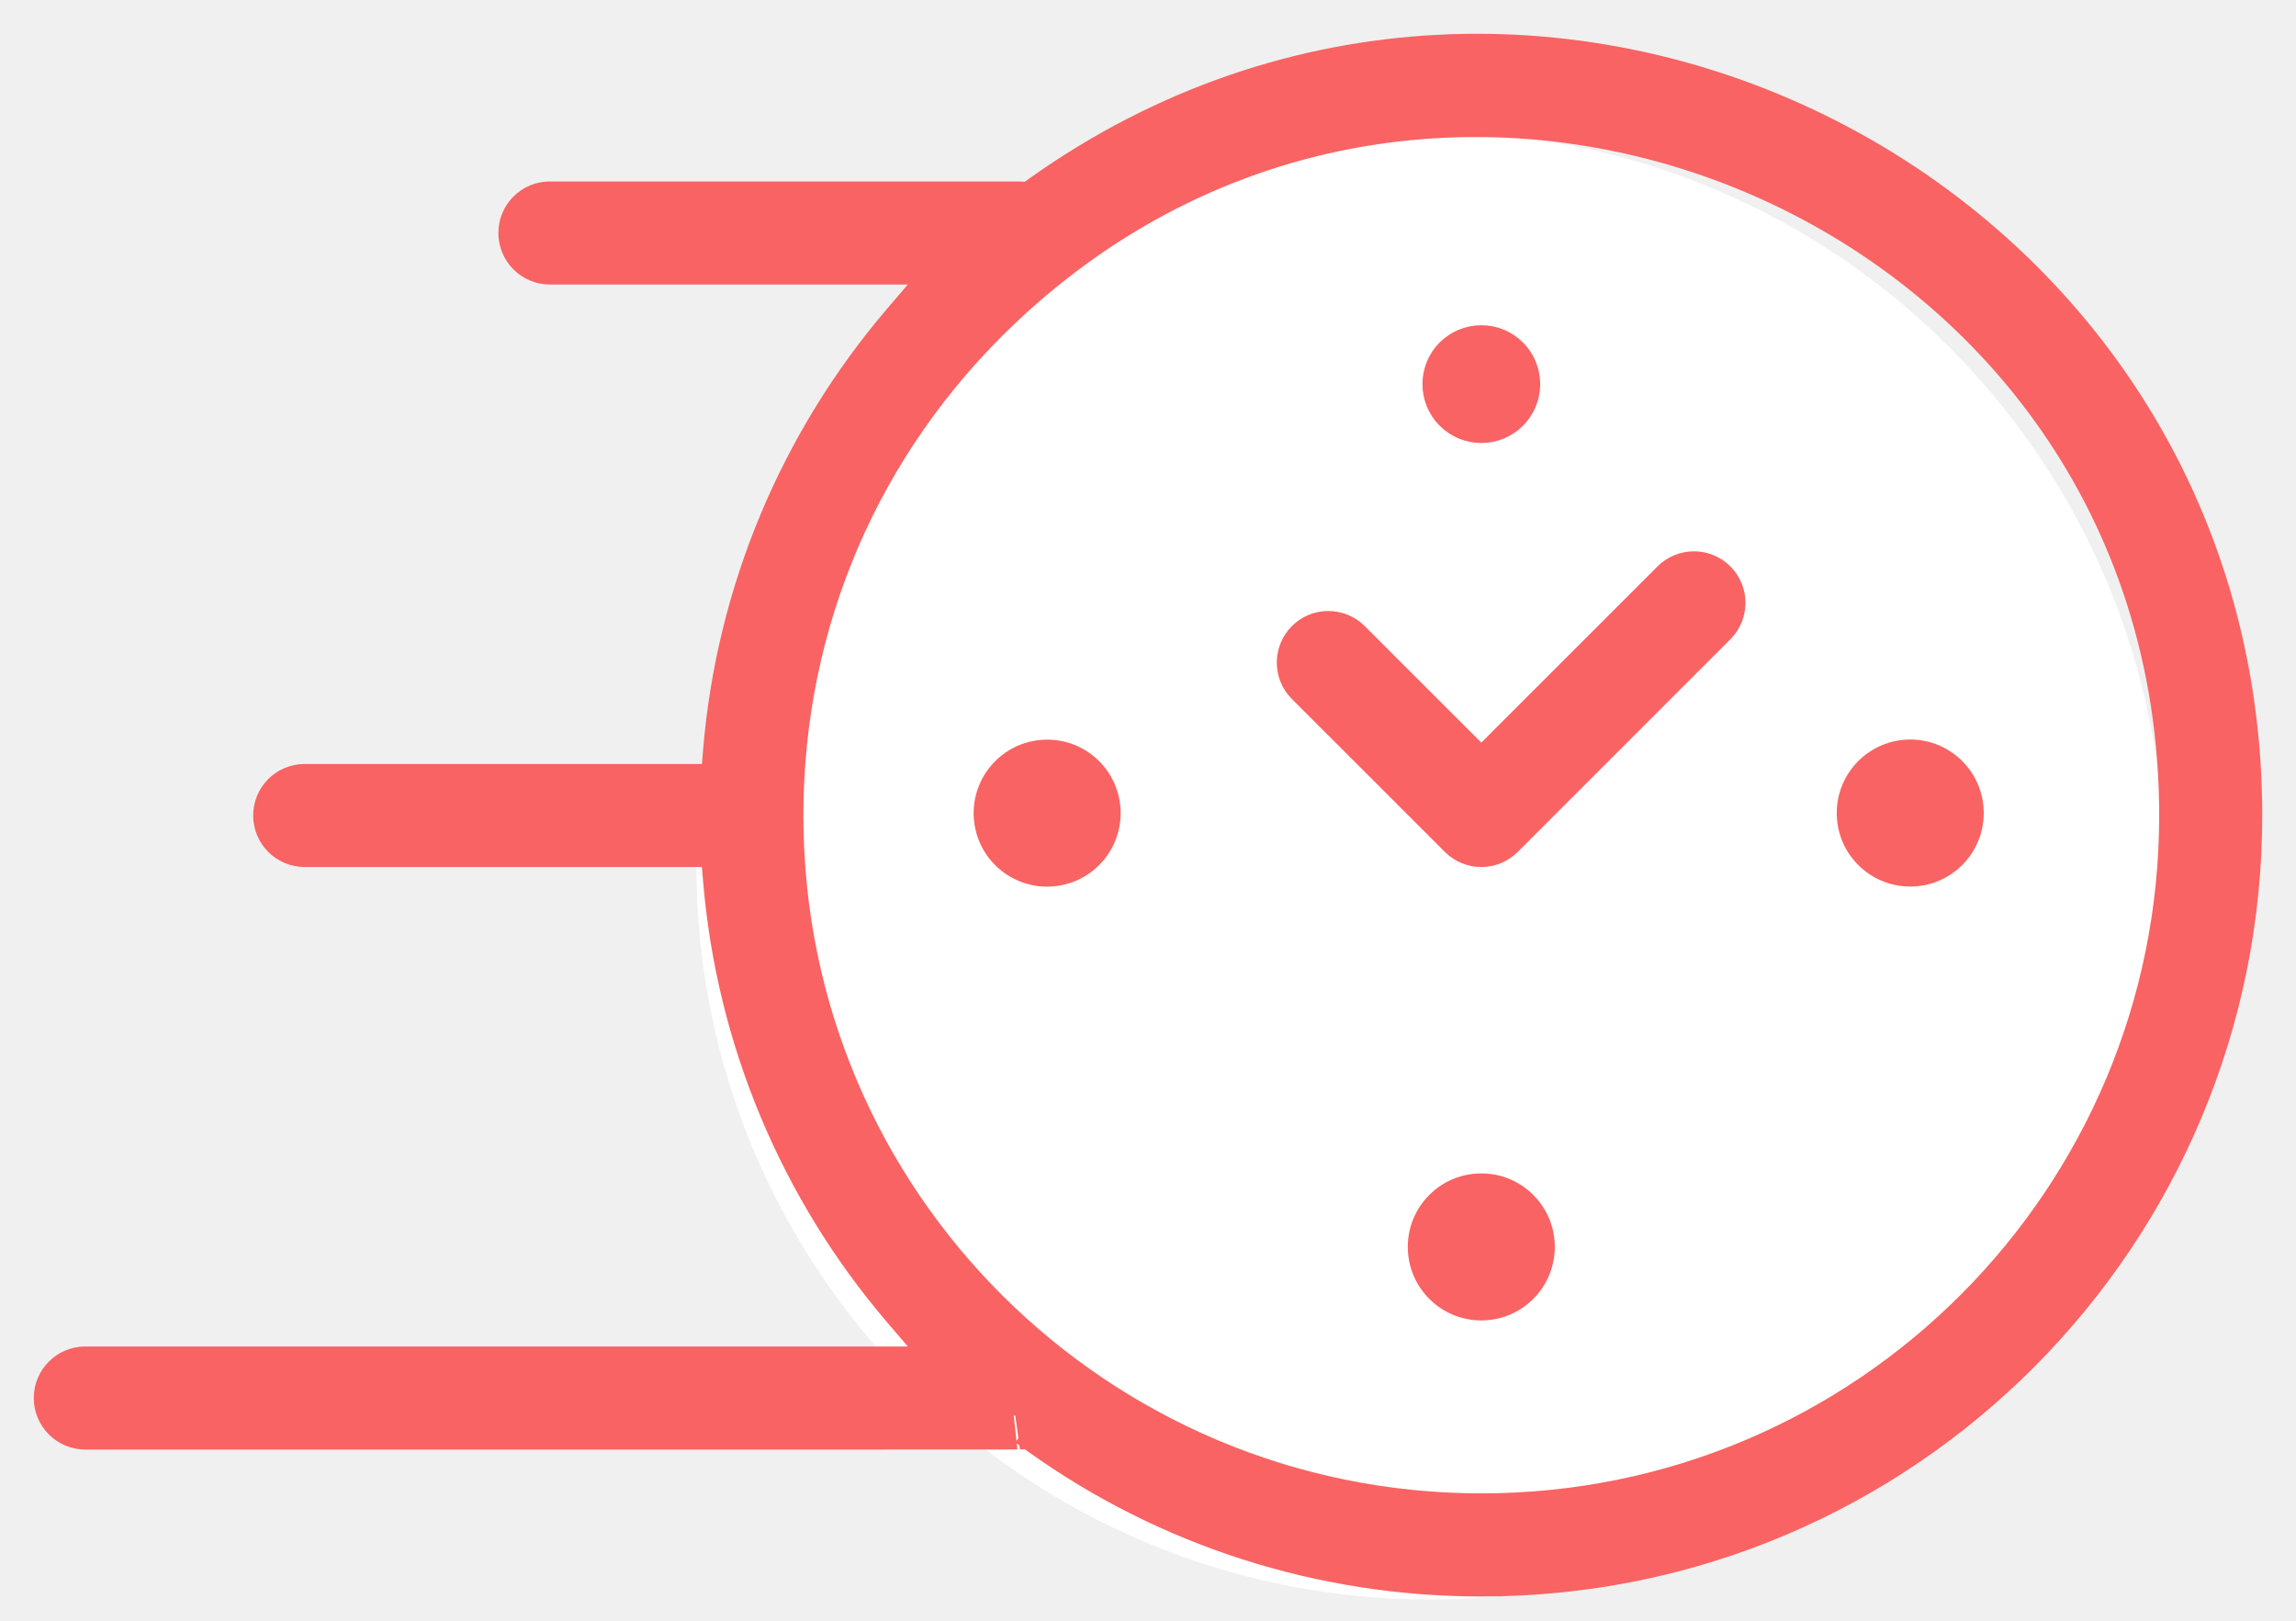
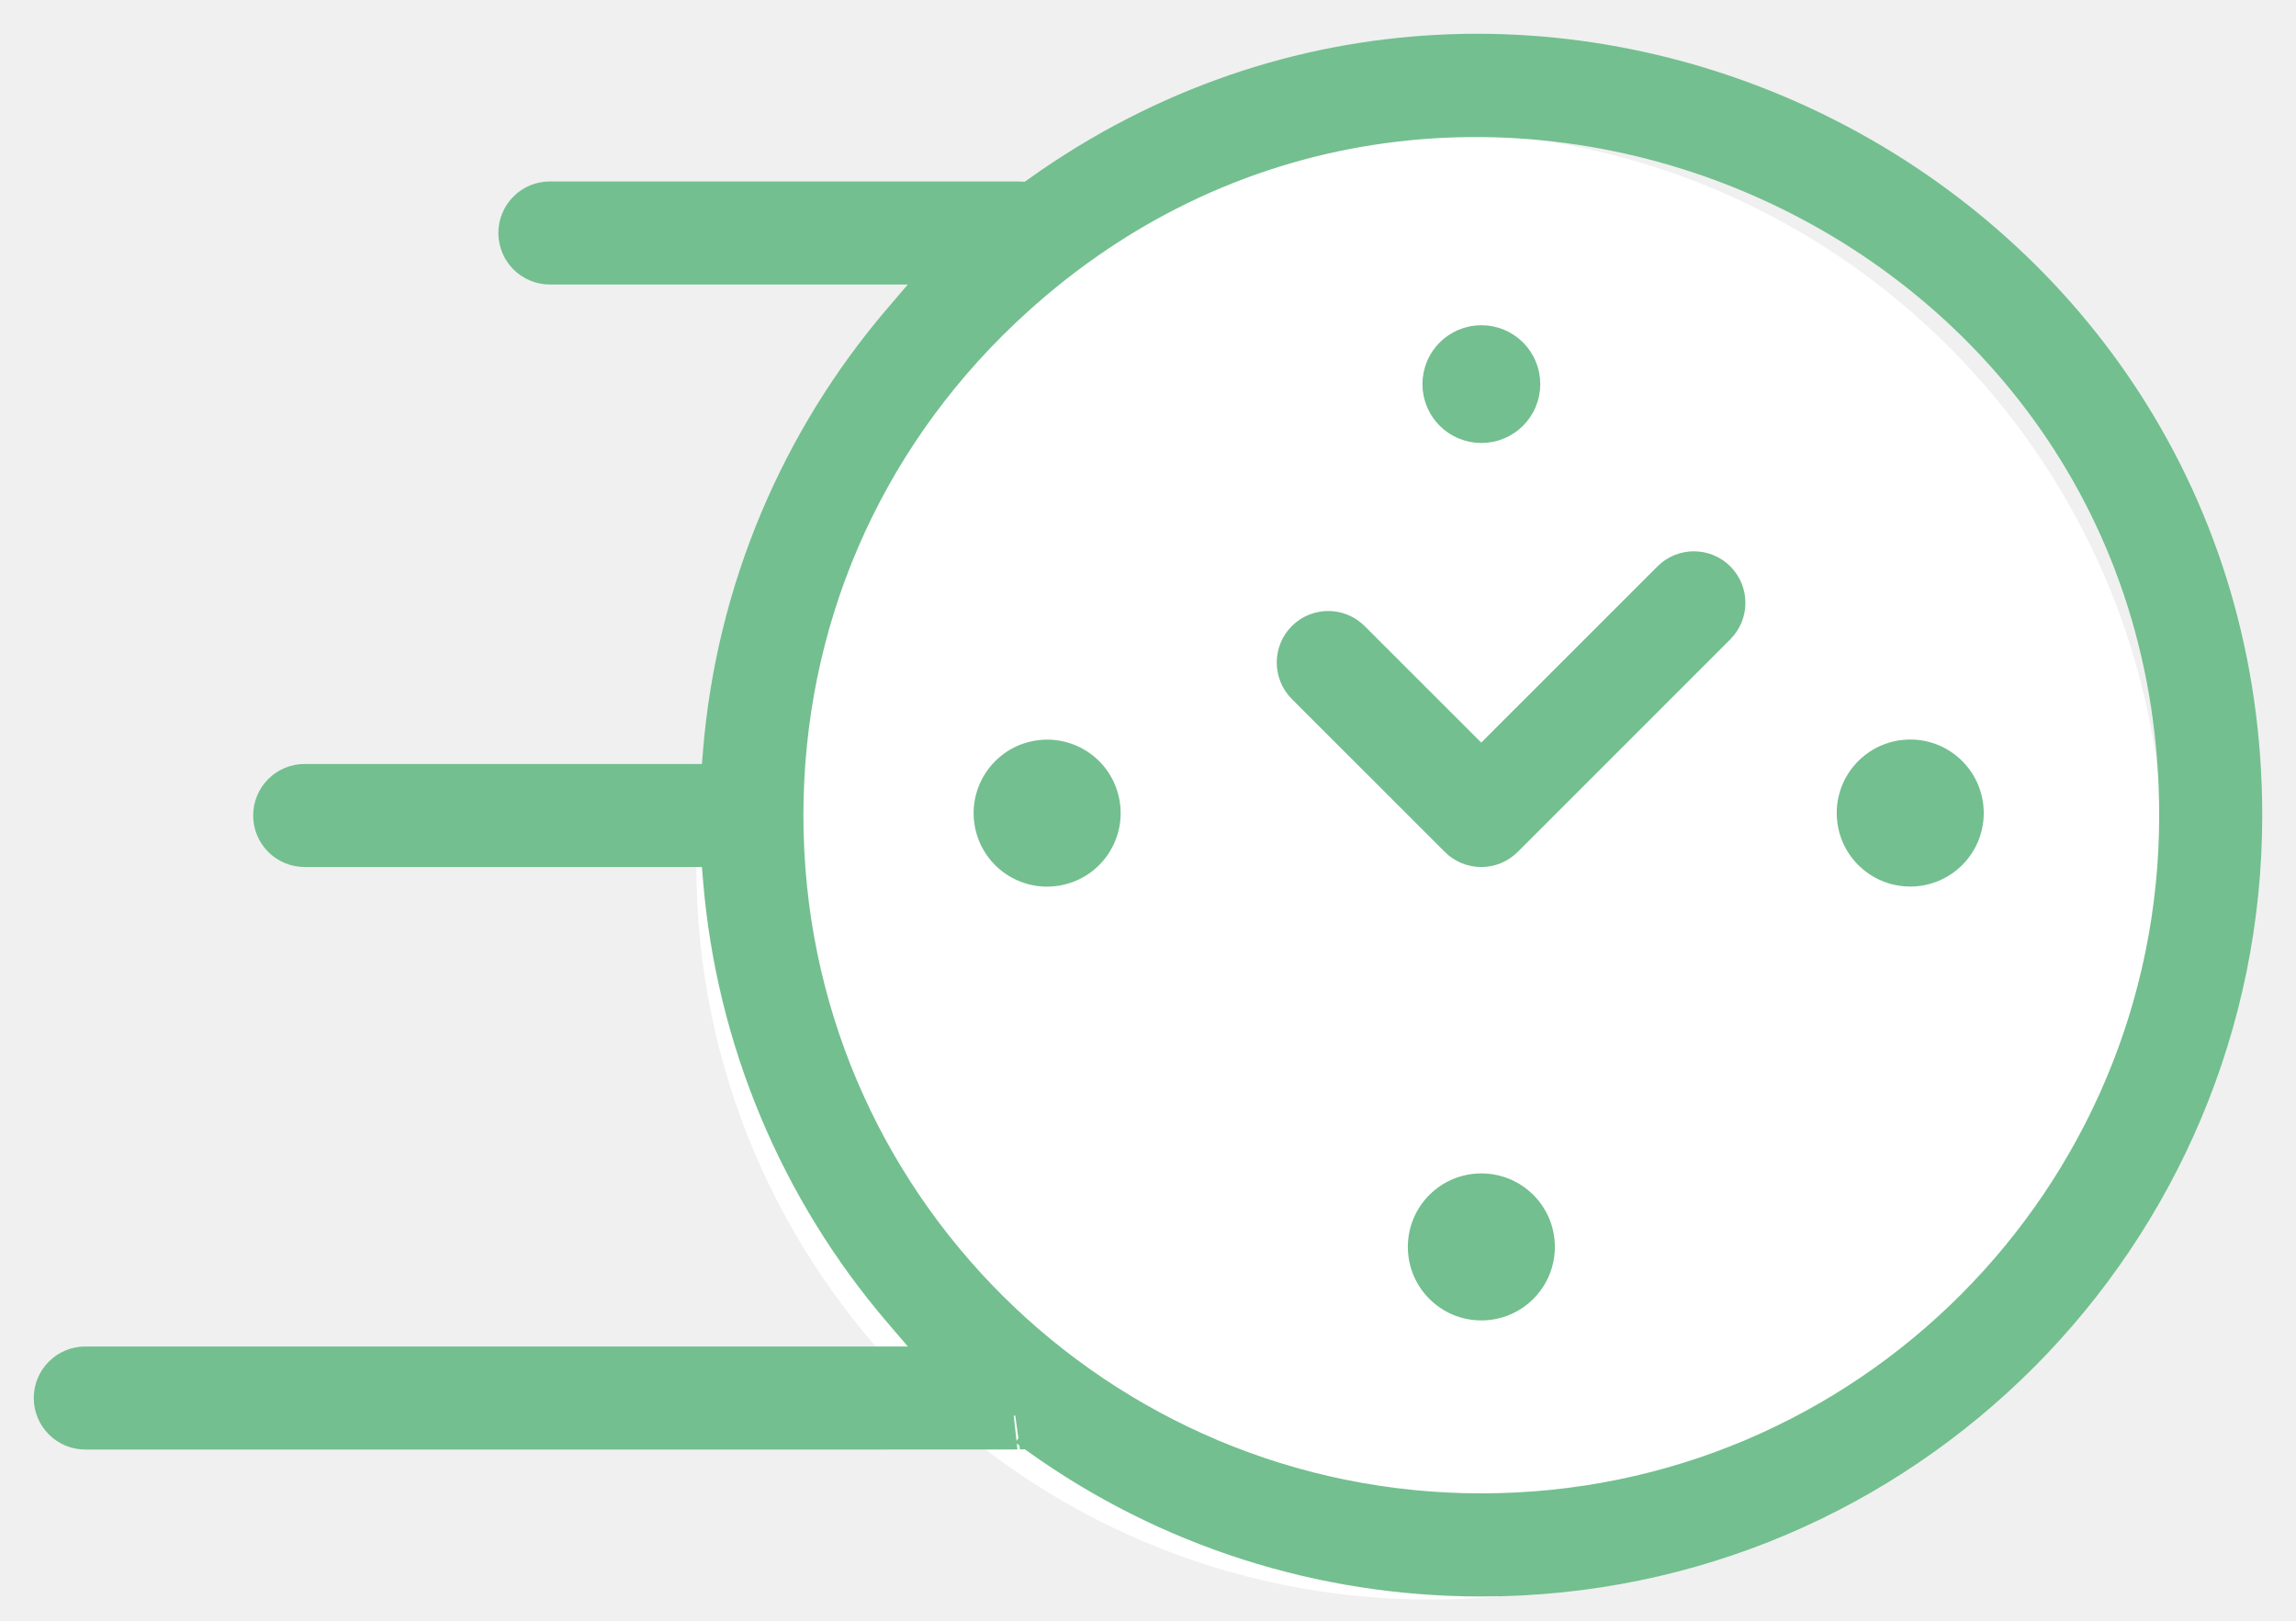
<svg xmlns="http://www.w3.org/2000/svg" width="34" height="24" viewBox="0 0 34 24" fill="none">
-   <path d="M21.179 23.686C27.18 23.686 32.045 18.822 32.045 12.82C32.045 6.82 27.18 1.955 21.179 1.955C15.178 1.955 10.313 6.82 10.313 12.82C10.313 18.822 15.178 23.686 21.179 23.686Z" fill="white" />
-   <path d="M21.429 11.197L21.936 11.704L22.442 11.197L24.899 8.741C25.001 8.638 25.168 8.638 25.271 8.741C25.373 8.844 25.373 9.01 25.271 9.113L22.122 12.262C22.019 12.365 21.852 12.365 21.75 12.262L19.484 9.997C19.381 9.894 19.382 9.727 19.484 9.625C19.587 9.522 19.754 9.522 19.856 9.625L21.429 11.197Z" fill="#F96363" stroke="#F96363" />
-   <path d="M15.084 3.188L15.327 3.197L15.525 3.056C22.781 -2.117 33 3.055 33 12.076C33 18.145 28.087 23.14 21.936 23.141C19.61 23.141 17.385 22.423 15.525 21.096L15.327 20.954L15.083 20.964C15.087 20.963 15.028 20.963 14.908 20.964C14.811 20.964 14.674 20.964 14.497 20.964L12.931 20.965C11.639 20.965 9.923 20.965 8.205 20.965C5.117 20.965 2.024 20.965 1.383 20.965H1.263C1.118 20.965 1 20.847 1 20.702C1 20.557 1.118 20.439 1.263 20.439H12.973H14.529L13.518 19.257C12.024 17.511 11.1 15.323 10.909 12.997L10.855 12.339H10.195H4.512C4.366 12.339 4.249 12.221 4.249 12.076C4.249 11.931 4.366 11.813 4.512 11.813H10.195H10.855L10.909 11.155C11.1 8.825 12.027 6.639 13.518 4.895L14.529 3.713H12.973H8.143C7.997 3.713 7.88 3.595 7.88 3.45C7.88 3.305 7.997 3.187 8.143 3.187H15.055C15.062 3.187 15.072 3.188 15.084 3.188ZM11.397 12.076C11.397 17.949 16.16 22.614 21.936 22.614C27.78 22.614 32.474 17.873 32.474 12.076C32.474 2.804 21.351 -1.904 14.681 4.432C12.565 6.442 11.397 9.16 11.397 12.076Z" fill="#F96363" stroke="#F96363" />
-   <path d="M22.308 5.688C22.308 5.894 22.141 6.06 21.936 6.06C21.73 6.06 21.564 5.894 21.564 5.688C21.564 5.482 21.73 5.316 21.936 5.316C22.141 5.316 22.308 5.482 22.308 5.688Z" fill="#F96363" stroke="#F96363" />
-   <path d="M21.936 19.553C22.537 19.553 23.024 19.066 23.024 18.464C23.024 17.863 22.537 17.376 21.936 17.376C21.334 17.376 20.847 17.863 20.847 18.464C20.847 19.066 21.334 19.553 21.936 19.553Z" fill="#F96363" />
-   <path d="M28.288 10.951C27.686 10.951 27.199 11.439 27.199 12.04C27.199 12.641 27.686 13.128 28.288 13.128C28.889 13.128 29.376 12.641 29.376 12.04C29.376 11.439 28.889 10.951 28.288 10.951Z" fill="#F96363" />
-   <path d="M15.681 13.115C16.274 13.019 16.677 12.46 16.581 11.867C16.485 11.273 15.926 10.87 15.332 10.967C14.739 11.063 14.336 11.622 14.432 12.215C14.528 12.809 15.087 13.212 15.681 13.115Z" fill="#F96363" />
+   <g clip-path="url(#clip0_91_185)">
+     <path d="M21.178 23.686C27.179 23.686 32.044 18.822 32.044 12.82C32.044 6.82 27.179 1.955 21.178 1.955C15.177 1.955 10.312 6.82 10.312 12.82C10.312 18.822 15.177 23.686 21.178 23.686Z" fill="white" />
+     <path d="M21.428 11.197L21.935 11.704L22.441 11.197L24.898 8.741C25 8.638 25.167 8.638 25.27 8.741C25.372 8.844 25.372 9.01 25.27 9.113L22.121 12.262C22.018 12.365 21.851 12.365 21.749 12.262L19.483 9.997C19.381 9.894 19.381 9.727 19.483 9.625C19.586 9.522 19.753 9.522 19.855 9.625L21.428 11.197Z" fill="#73BF8F" stroke="#73BF8F" />
+     <path d="M15.084 3.188L15.327 3.197L15.525 3.056C22.781 -2.117 33 3.055 33 12.076C33 18.145 28.087 23.14 21.936 23.141C19.61 23.141 17.385 22.423 15.525 21.096L15.327 20.954L15.083 20.964C15.087 20.963 15.028 20.963 14.908 20.964C14.811 20.964 14.674 20.964 14.497 20.964L12.931 20.965C11.639 20.965 9.923 20.965 8.205 20.965C5.117 20.965 2.024 20.965 1.383 20.965H1.263C1.118 20.965 1 20.847 1 20.702C1 20.557 1.118 20.439 1.263 20.439H12.973H14.529L13.518 19.257C12.024 17.511 11.1 15.323 10.909 12.997L10.855 12.339H10.195H4.512C4.366 12.339 4.249 12.221 4.249 12.076C4.249 11.931 4.366 11.813 4.512 11.813H10.195H10.855L10.909 11.155C11.1 8.825 12.027 6.639 13.518 4.895L14.529 3.713H12.973H8.143C7.997 3.713 7.88 3.595 7.88 3.45C7.88 3.305 7.997 3.187 8.143 3.187H15.055C15.062 3.187 15.072 3.188 15.084 3.188ZM11.397 12.076C11.397 17.949 16.16 22.614 21.936 22.614C27.78 22.614 32.474 17.873 32.474 12.076C32.474 2.804 21.351 -1.904 14.681 4.432C12.565 6.442 11.397 9.16 11.397 12.076Z" fill="#73BF8F" stroke="#73BF8F" />
+     <path d="M22.309 5.688C22.309 5.894 22.142 6.06 21.937 6.06C21.731 6.06 21.564 5.894 21.564 5.688C21.564 5.482 21.731 5.316 21.937 5.316C22.142 5.316 22.309 5.482 22.309 5.688Z" fill="#73BF8F" stroke="#73BF8F" />
+     <path d="M21.936 19.553C22.538 19.553 23.025 19.066 23.025 18.464C23.025 17.863 22.538 17.376 21.936 17.376C21.335 17.376 20.848 17.863 20.848 18.464C20.848 19.066 21.335 19.553 21.936 19.553Z" fill="#73BF8F" />
+     <path d="M28.288 10.951C27.686 10.951 27.199 11.439 27.199 12.04C27.199 12.641 27.686 13.128 28.288 13.128C28.889 13.128 29.376 12.641 29.376 12.04C29.376 11.439 28.889 10.951 28.288 10.951Z" fill="#73BF8F" />
+     <path d="M15.681 13.115C16.274 13.019 16.677 12.46 16.581 11.867C16.485 11.273 15.926 10.87 15.332 10.967C14.739 11.063 14.336 11.622 14.432 12.215C14.528 12.809 15.087 13.212 15.681 13.115Z" fill="#73BF8F" />
+   </g>
+   <defs>
+     <clipPath id="clip0_91_185">
+       <rect width="34" height="24" fill="white" />
+     </clipPath>
+   </defs>
</svg>
